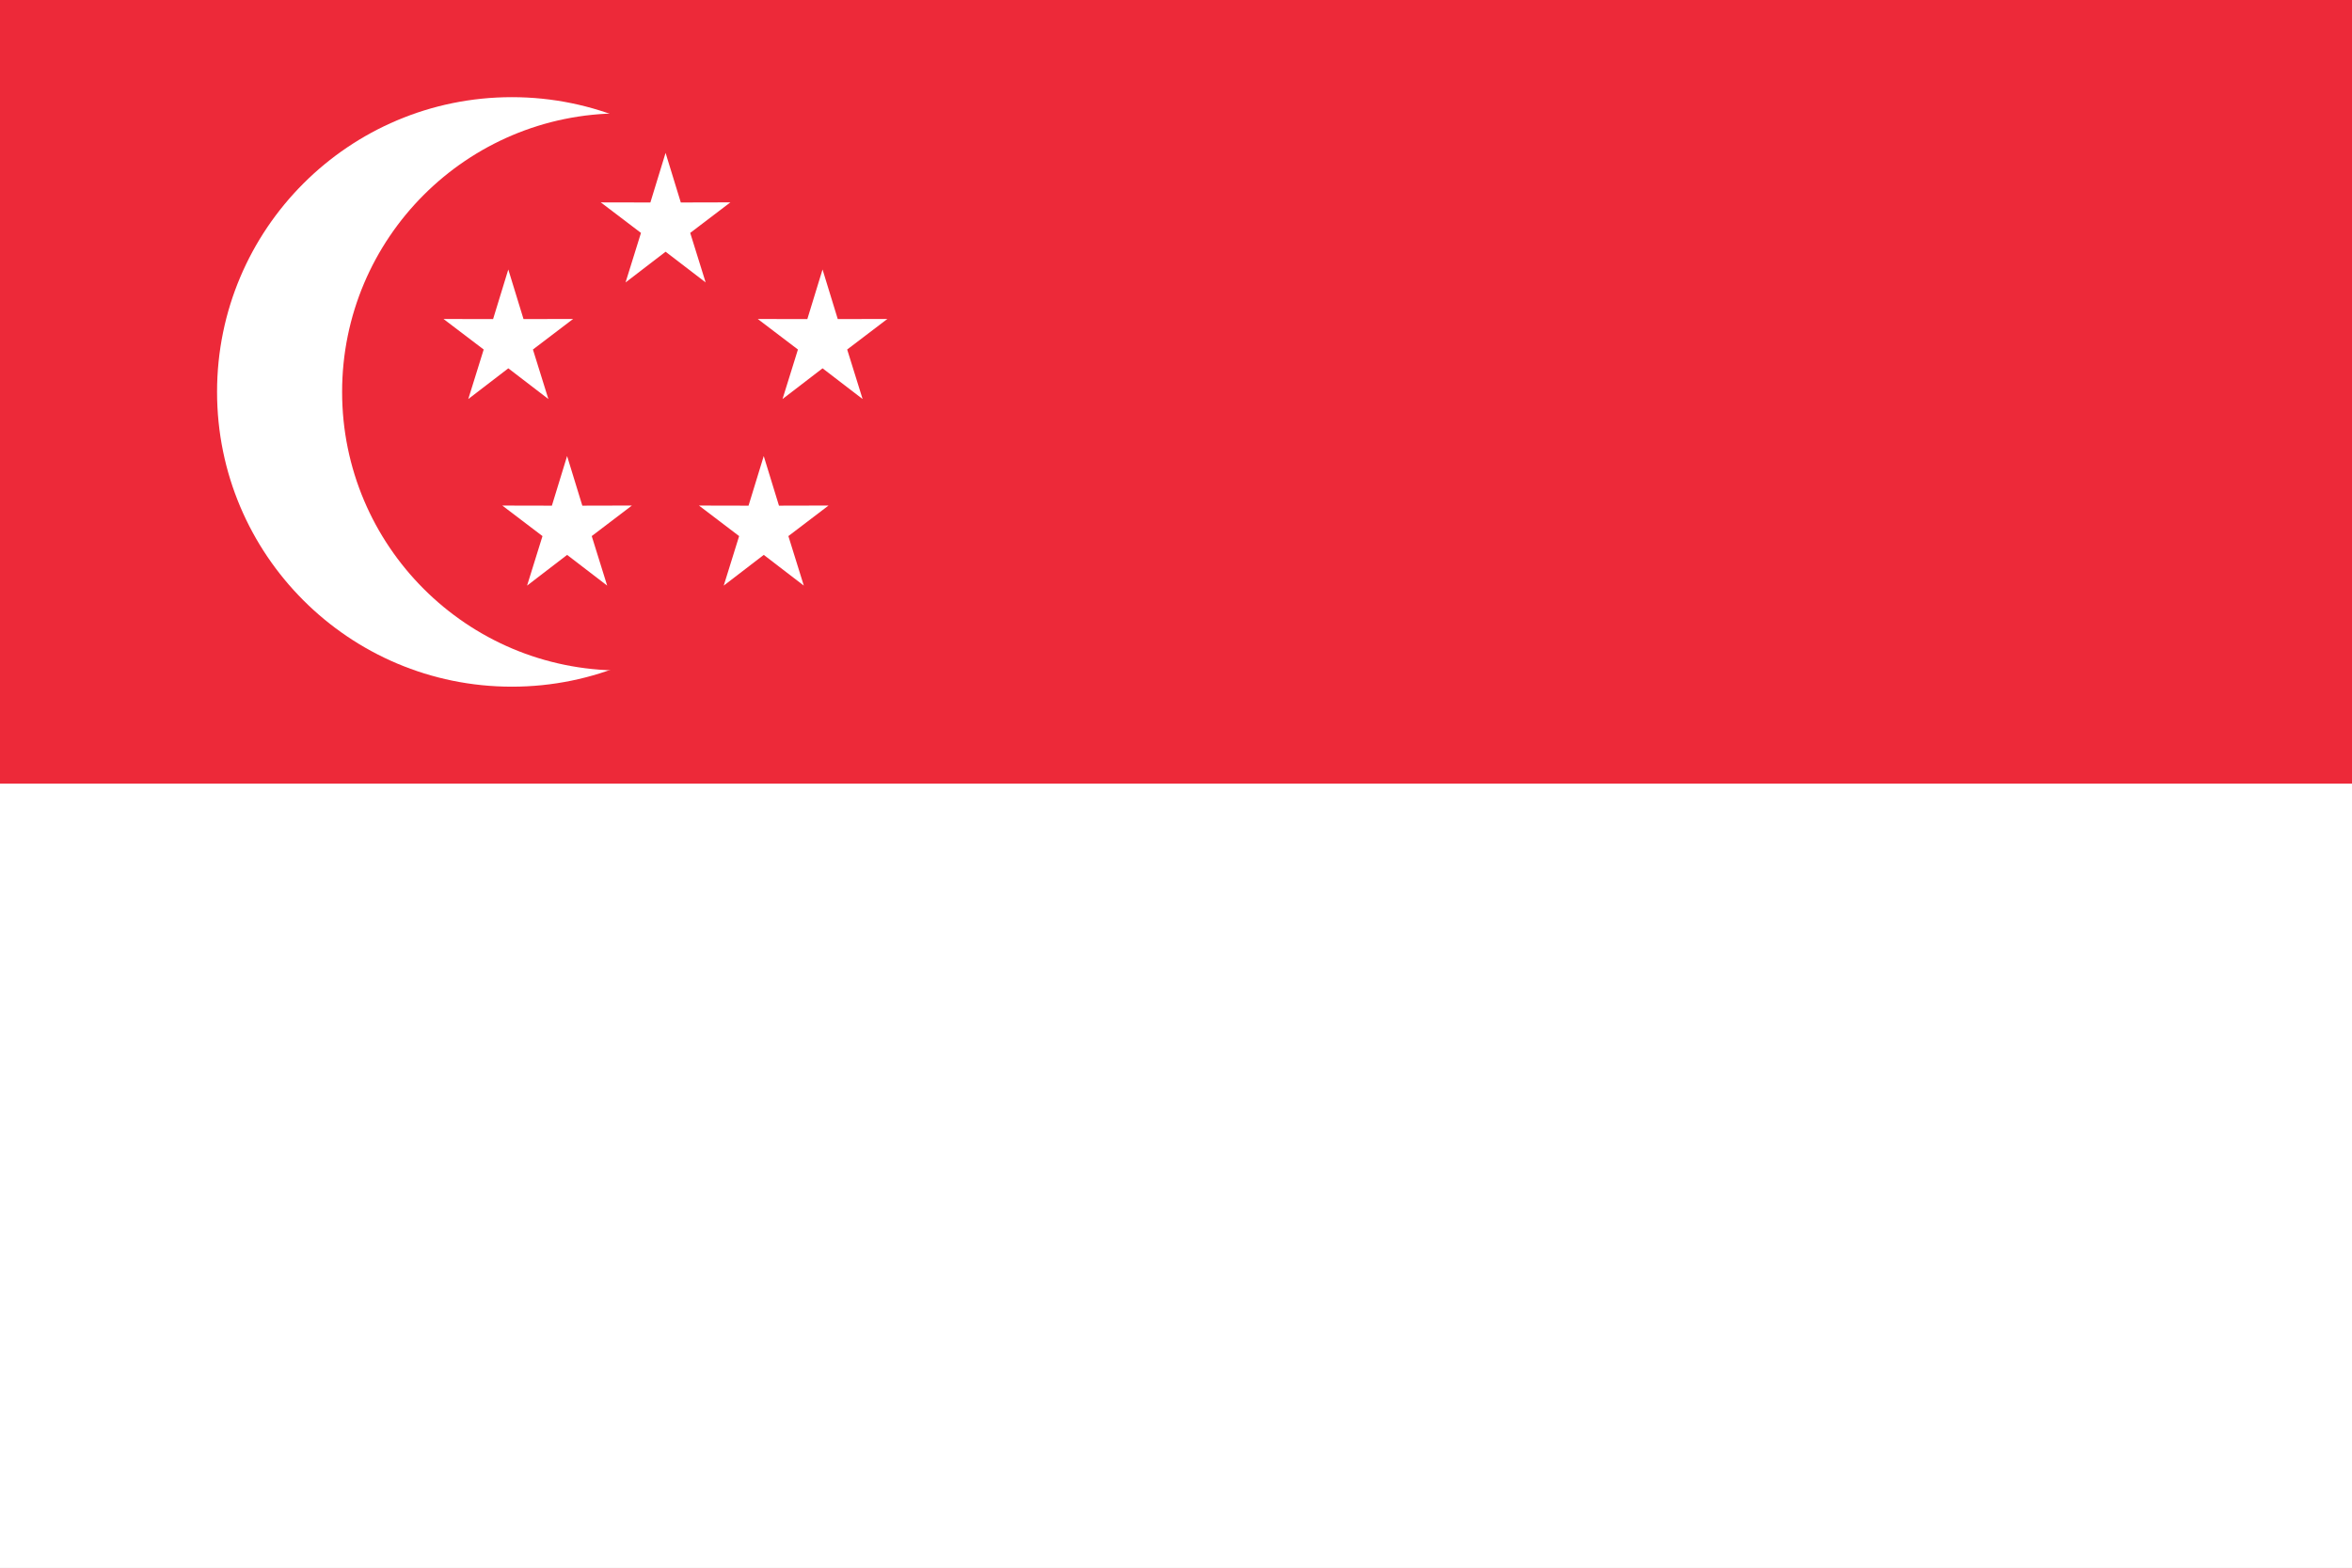
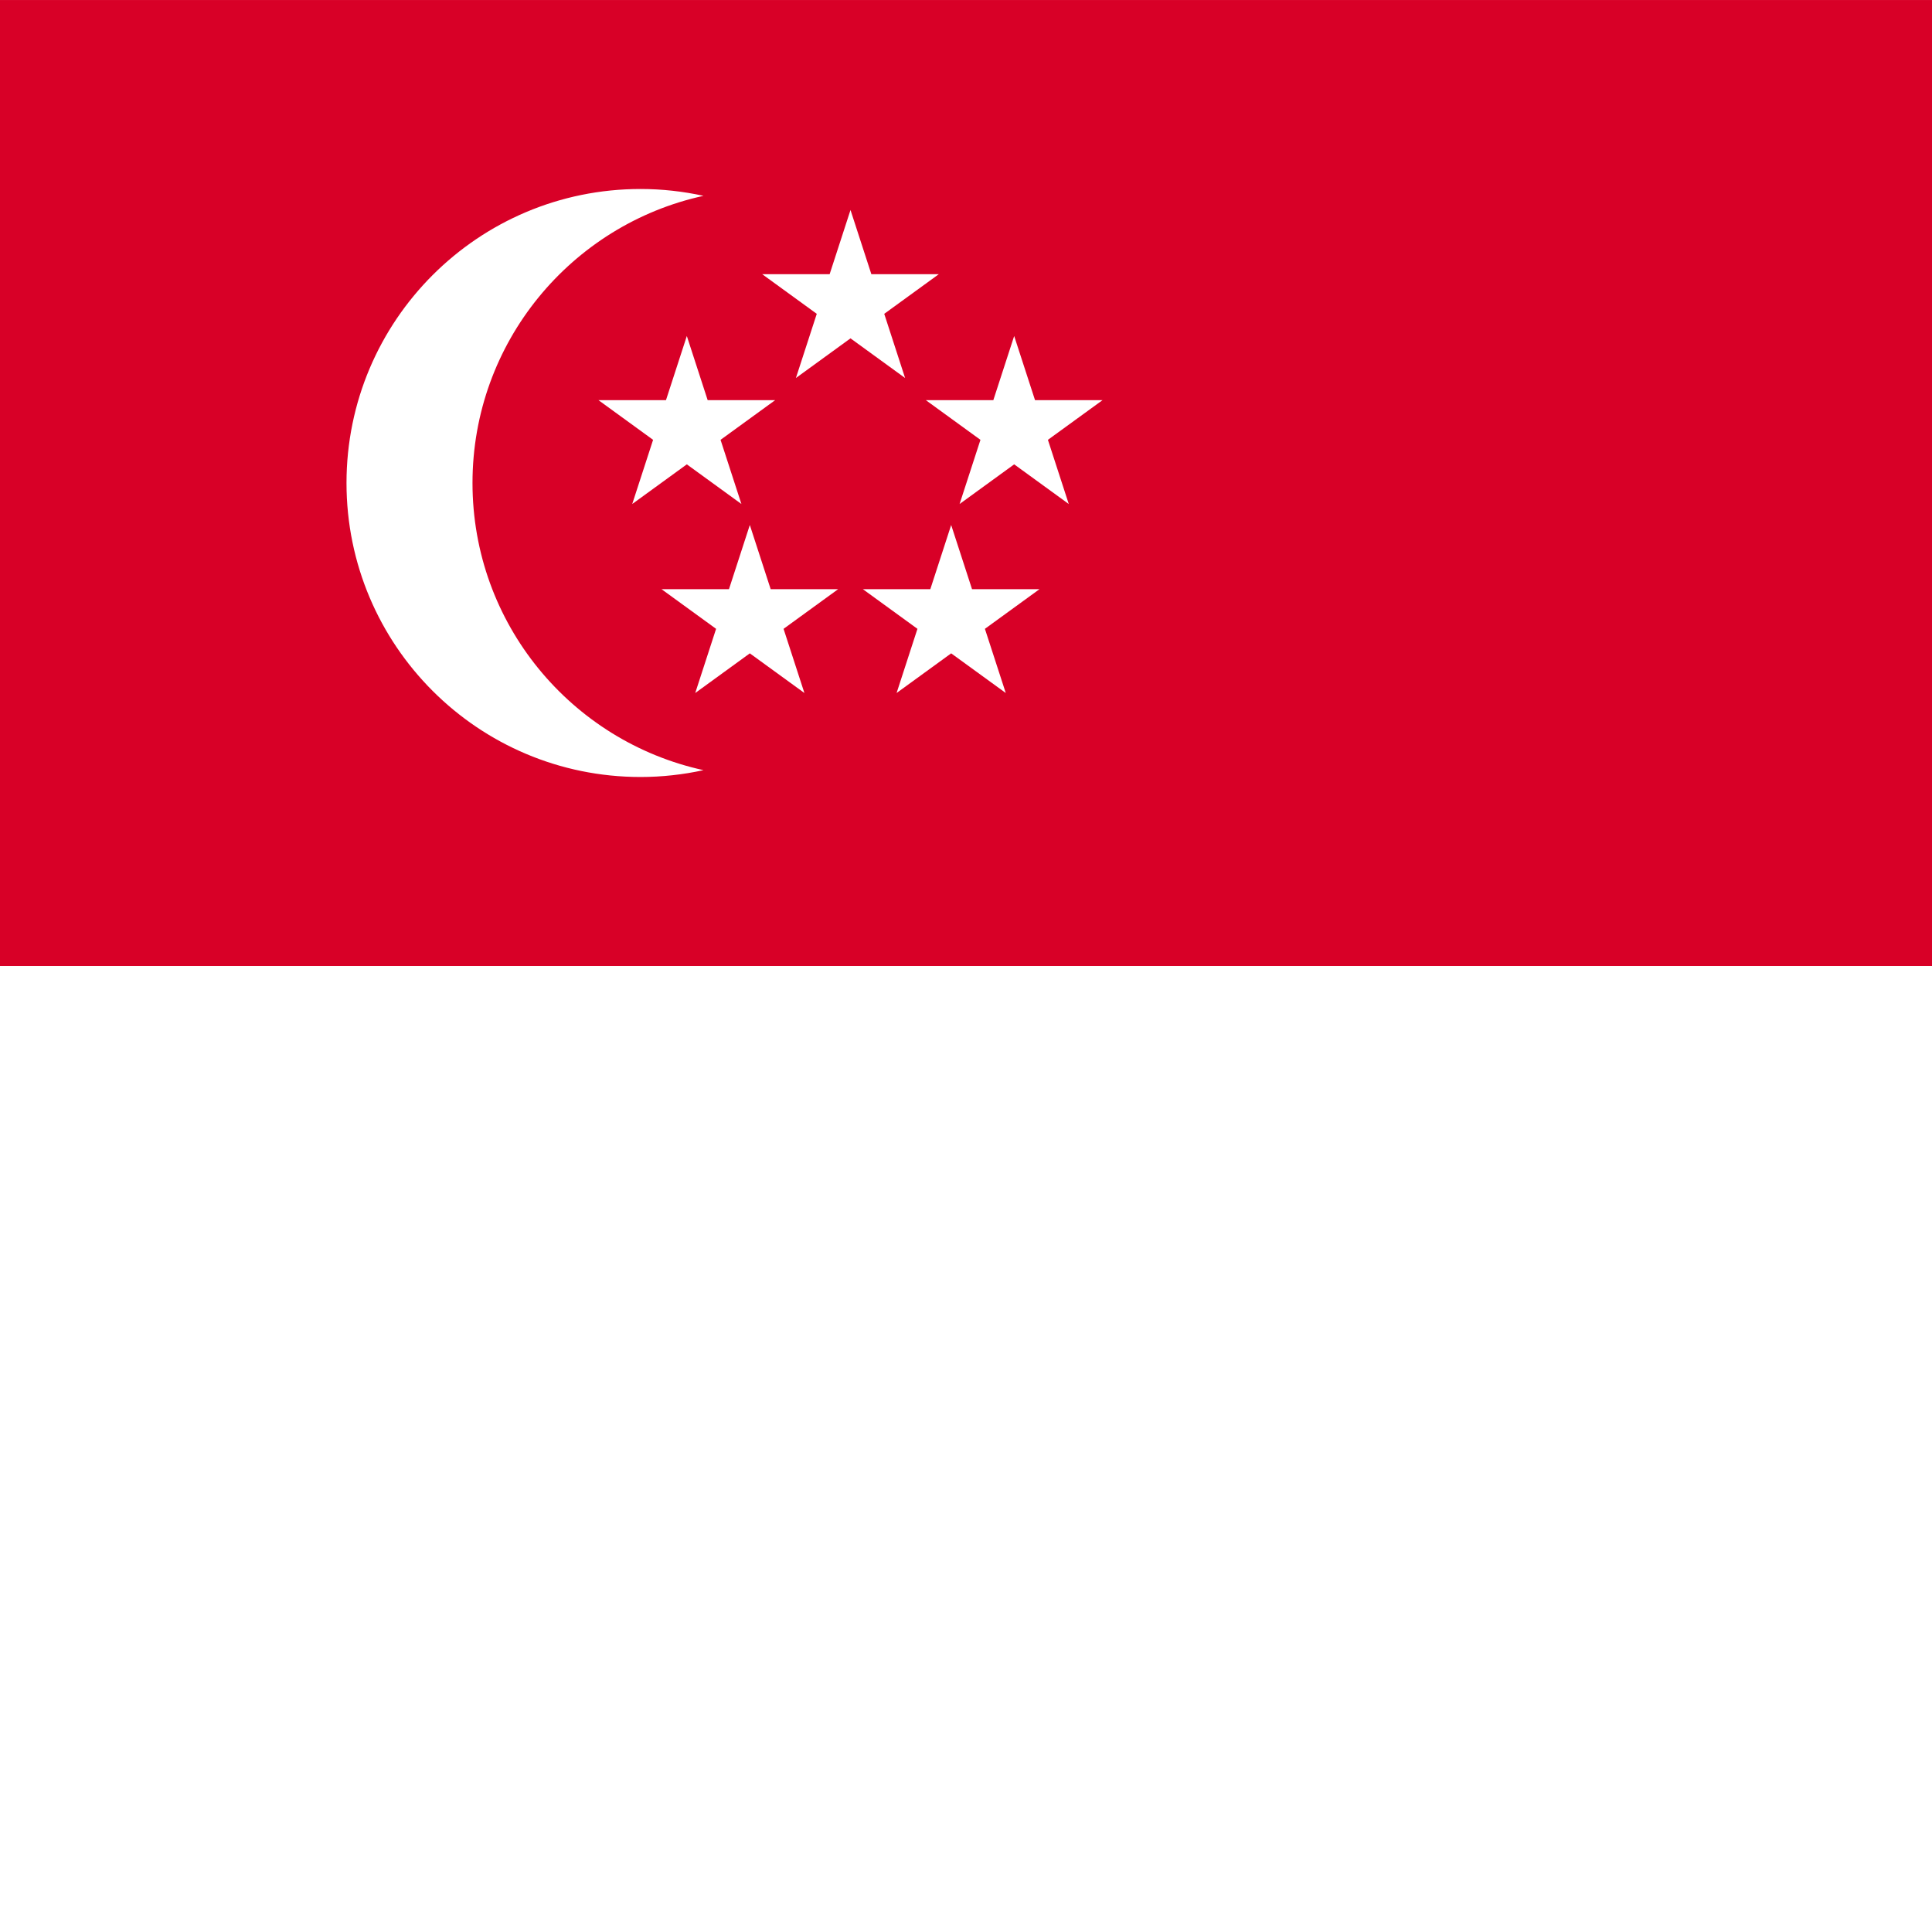
- <svg xmlns="http://www.w3.org/2000/svg" xmlns:xlink="http://www.w3.org/1999/xlink" viewBox="0 0 4320 2880">
-   <rect fill="#ed2939" width="4320" height="1440" />
-   <rect fill="#fff" y="1440" width="4320" height="1440" />
-   <path fill="#fff" d="M 1481.678,720 A 541.5,541.5 0 1 1 398.678,720 A 541.5,541.5 0 1 1 1481.678,720 z" />
-   <path fill="#ed2939" d="M 1651.835,720 A 511.735,511.735 0 1 1 628.365,720 A 511.735,511.735 0 1 1 1651.835,720 z" />
-   <path fill="#fff" id="star" d="M 1007.195,733.064 L 933.635,676.634 L 860.093,733.091 L 888.406,642.097 L 814.611,586.005 L 905.67,586.198 L 933.605,495.075 L 961.569,586.188 L 1052.628,585.962 L 978.852,642.081 L 1007.195,733.064 z" />
-   <use xlink:href="#star" transform="translate(577.1885,0)" />
-   <use xlink:href="#star" transform="translate(288.8885,-214.2112)" />
-   <use xlink:href="#star" transform="translate(107.9995,342.7488)" />
-   <use xlink:href="#star" transform="translate(469.1885,342.7488)" />
+ <svg xmlns="http://www.w3.org/2000/svg" viewBox="0 85.333 341.333 341.333">
+   <rect y="85.337" fill="#FFFFFF" width="512" height="341.326" />
+   <rect y="85.337" fill="#D80027" width="512" height="170.663" />
+   <g>
+     <path fill="#FFFFFF" d="M83.478,170.666c0-24.865,17.476-45.637,40.812-50.734c-3.587-0.784-7.308-1.208-11.13-1.208   c-28.688,0-51.942,23.254-51.942,51.941s23.255,51.942,51.942,51.942c3.822,0,7.543-0.425,11.13-1.208   C100.954,216.304,83.478,195.532,83.478,170.666z" />
+     <polygon fill="#FFFFFF" points="150.261,122.435 153.945,133.772 165.866,133.772 156.221,140.779 159.905,152.116    150.261,145.11 140.616,152.116 144.301,140.779 134.656,133.772 146.577,133.772  " />
+     <polygon fill="#FFFFFF" points="121.344,144.696 125.027,156.033 136.948,156.033 127.303,163.04 130.987,174.377    121.344,167.371 111.699,174.377 115.384,163.04 105.739,156.033 117.66,156.033  " />
+     <polygon fill="#FFFFFF" points="179.178,144.696 182.862,156.033 194.783,156.033 185.138,163.04 188.822,174.377    179.178,167.371 169.534,174.377 173.219,163.04 163.574,156.033 175.495,156.033  " />
+     <polygon fill="#FFFFFF" points="168.047,178.087 171.731,189.424 183.652,189.424 174.008,196.431 177.692,207.768    168.047,200.762 158.404,207.768 162.088,196.431 152.444,189.424 164.364,189.424  " />
+     <polygon fill="#FFFFFF" points="132.474,178.087 136.157,189.424 148.078,189.424 138.434,196.431 142.118,207.768    132.474,200.762 122.83,207.768 126.514,196.431 116.87,189.424 128.79,189.424  " />
+   </g>
</svg>
